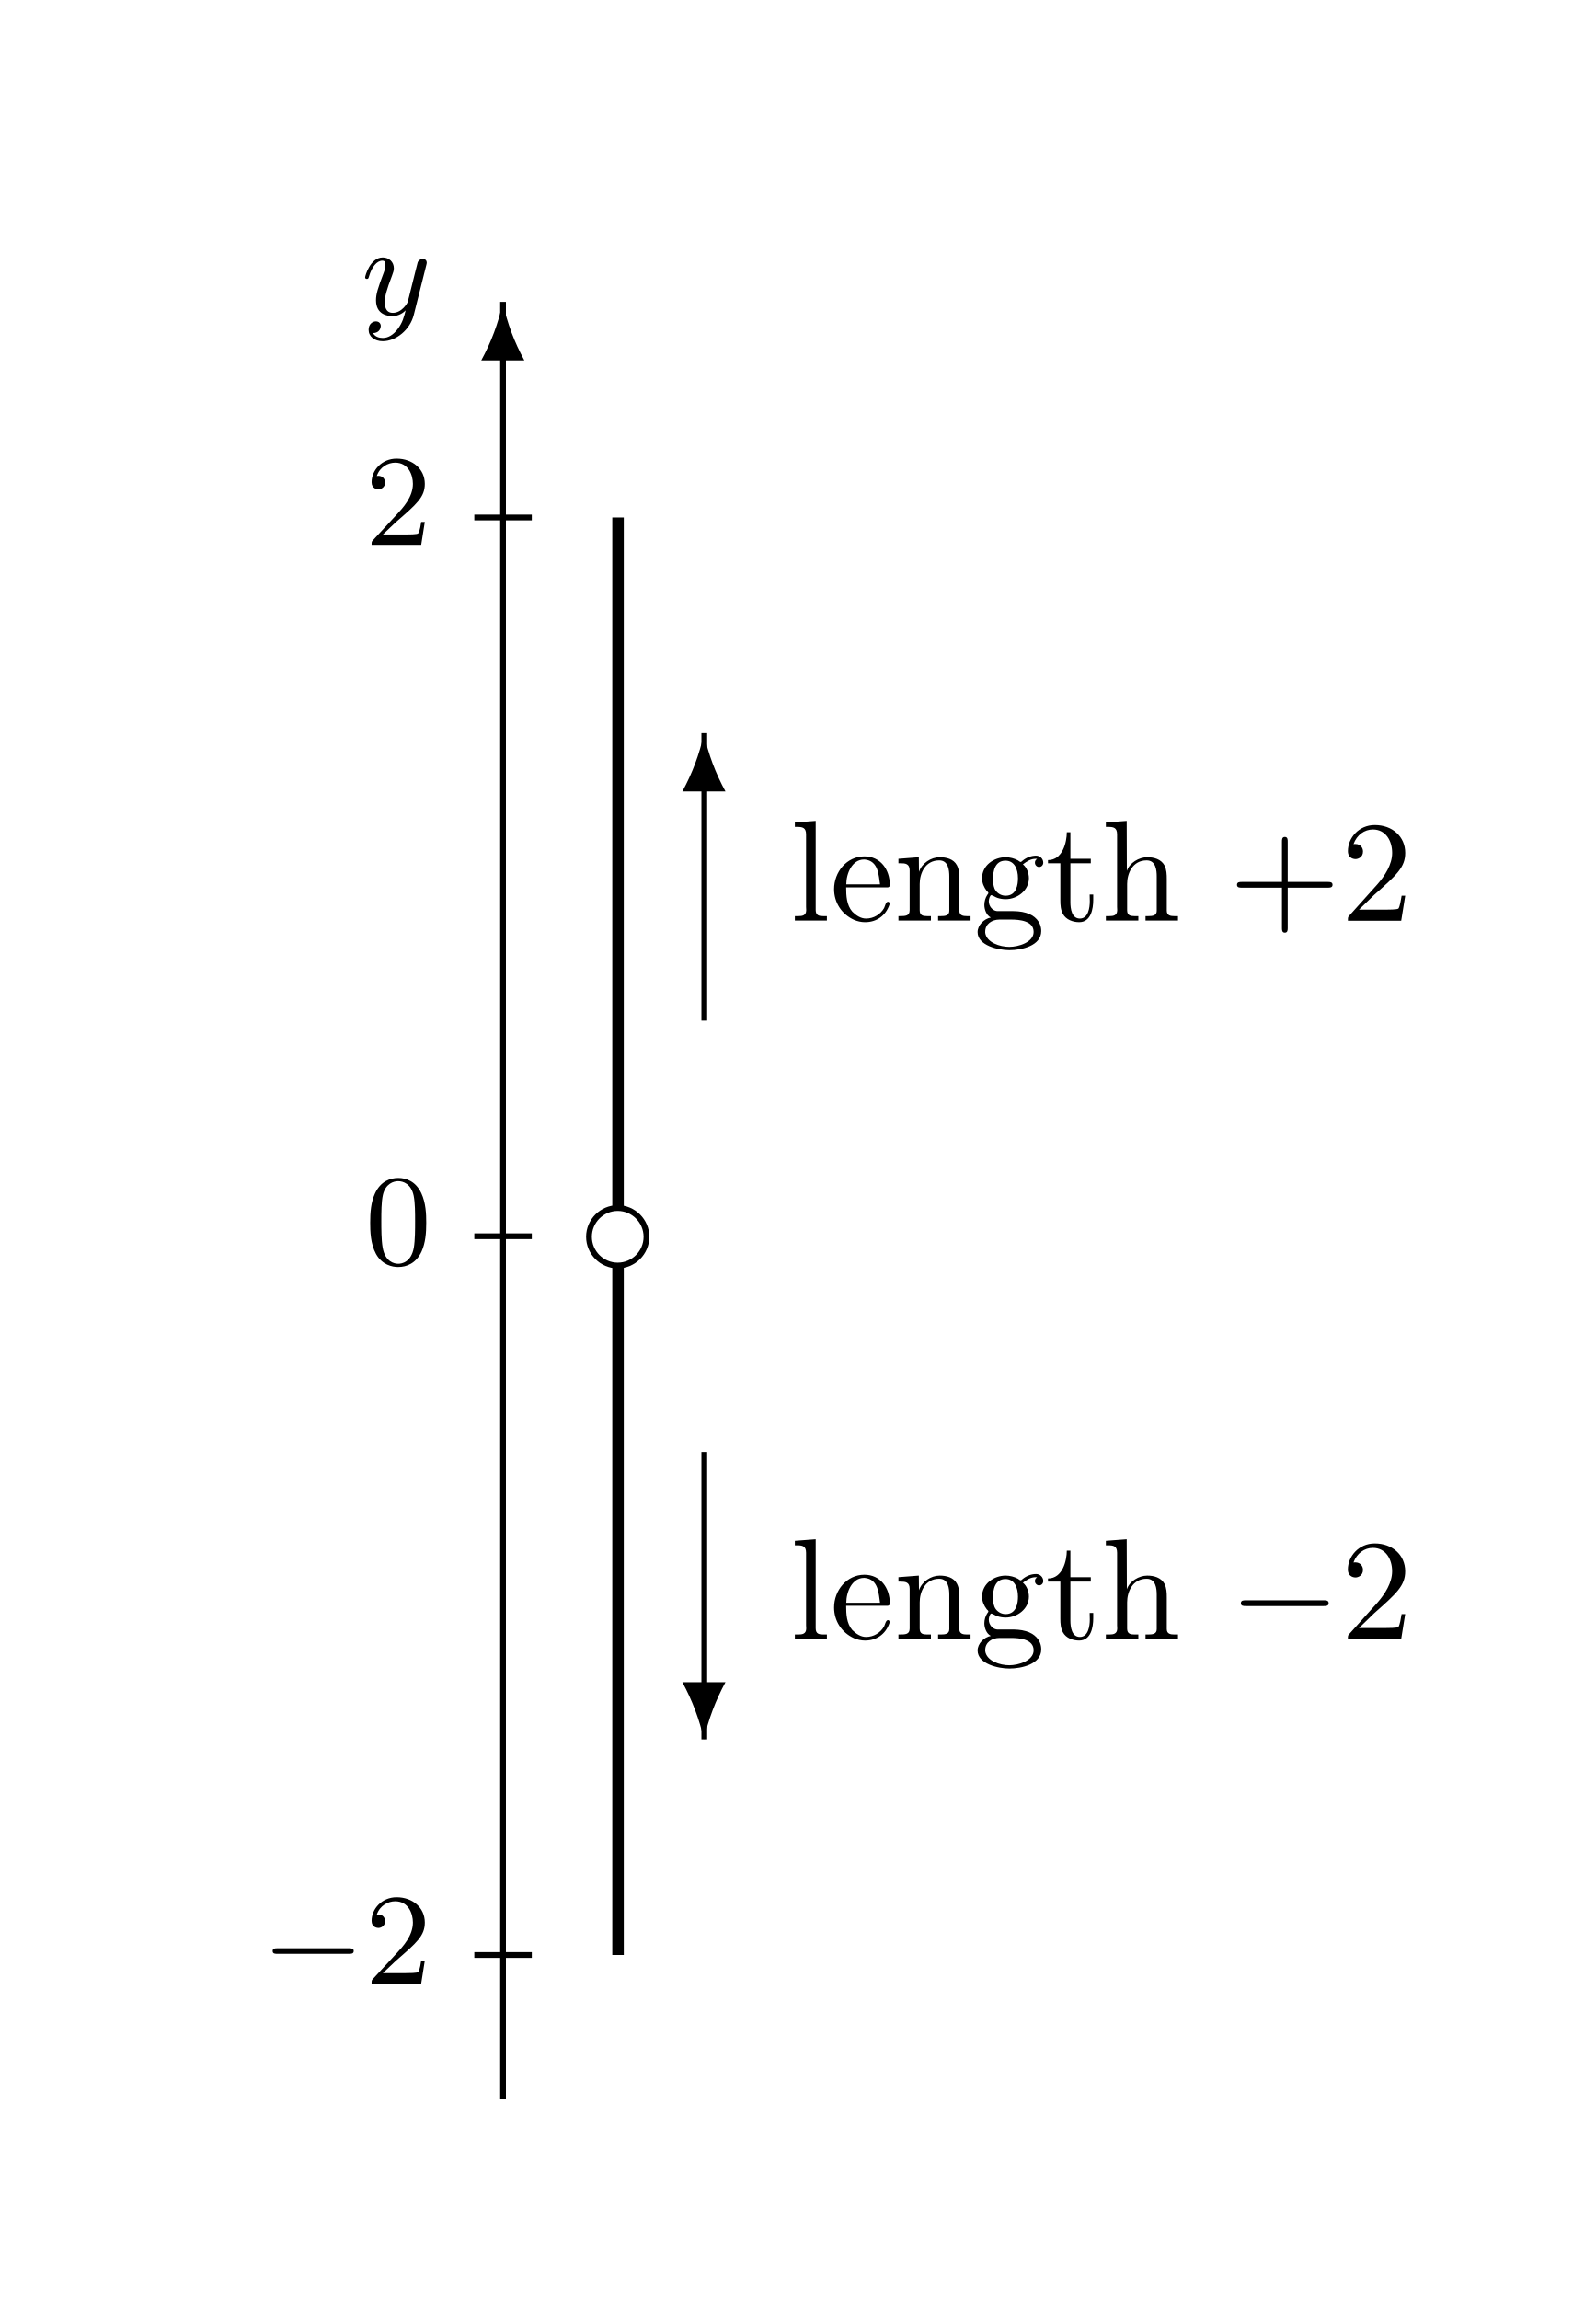
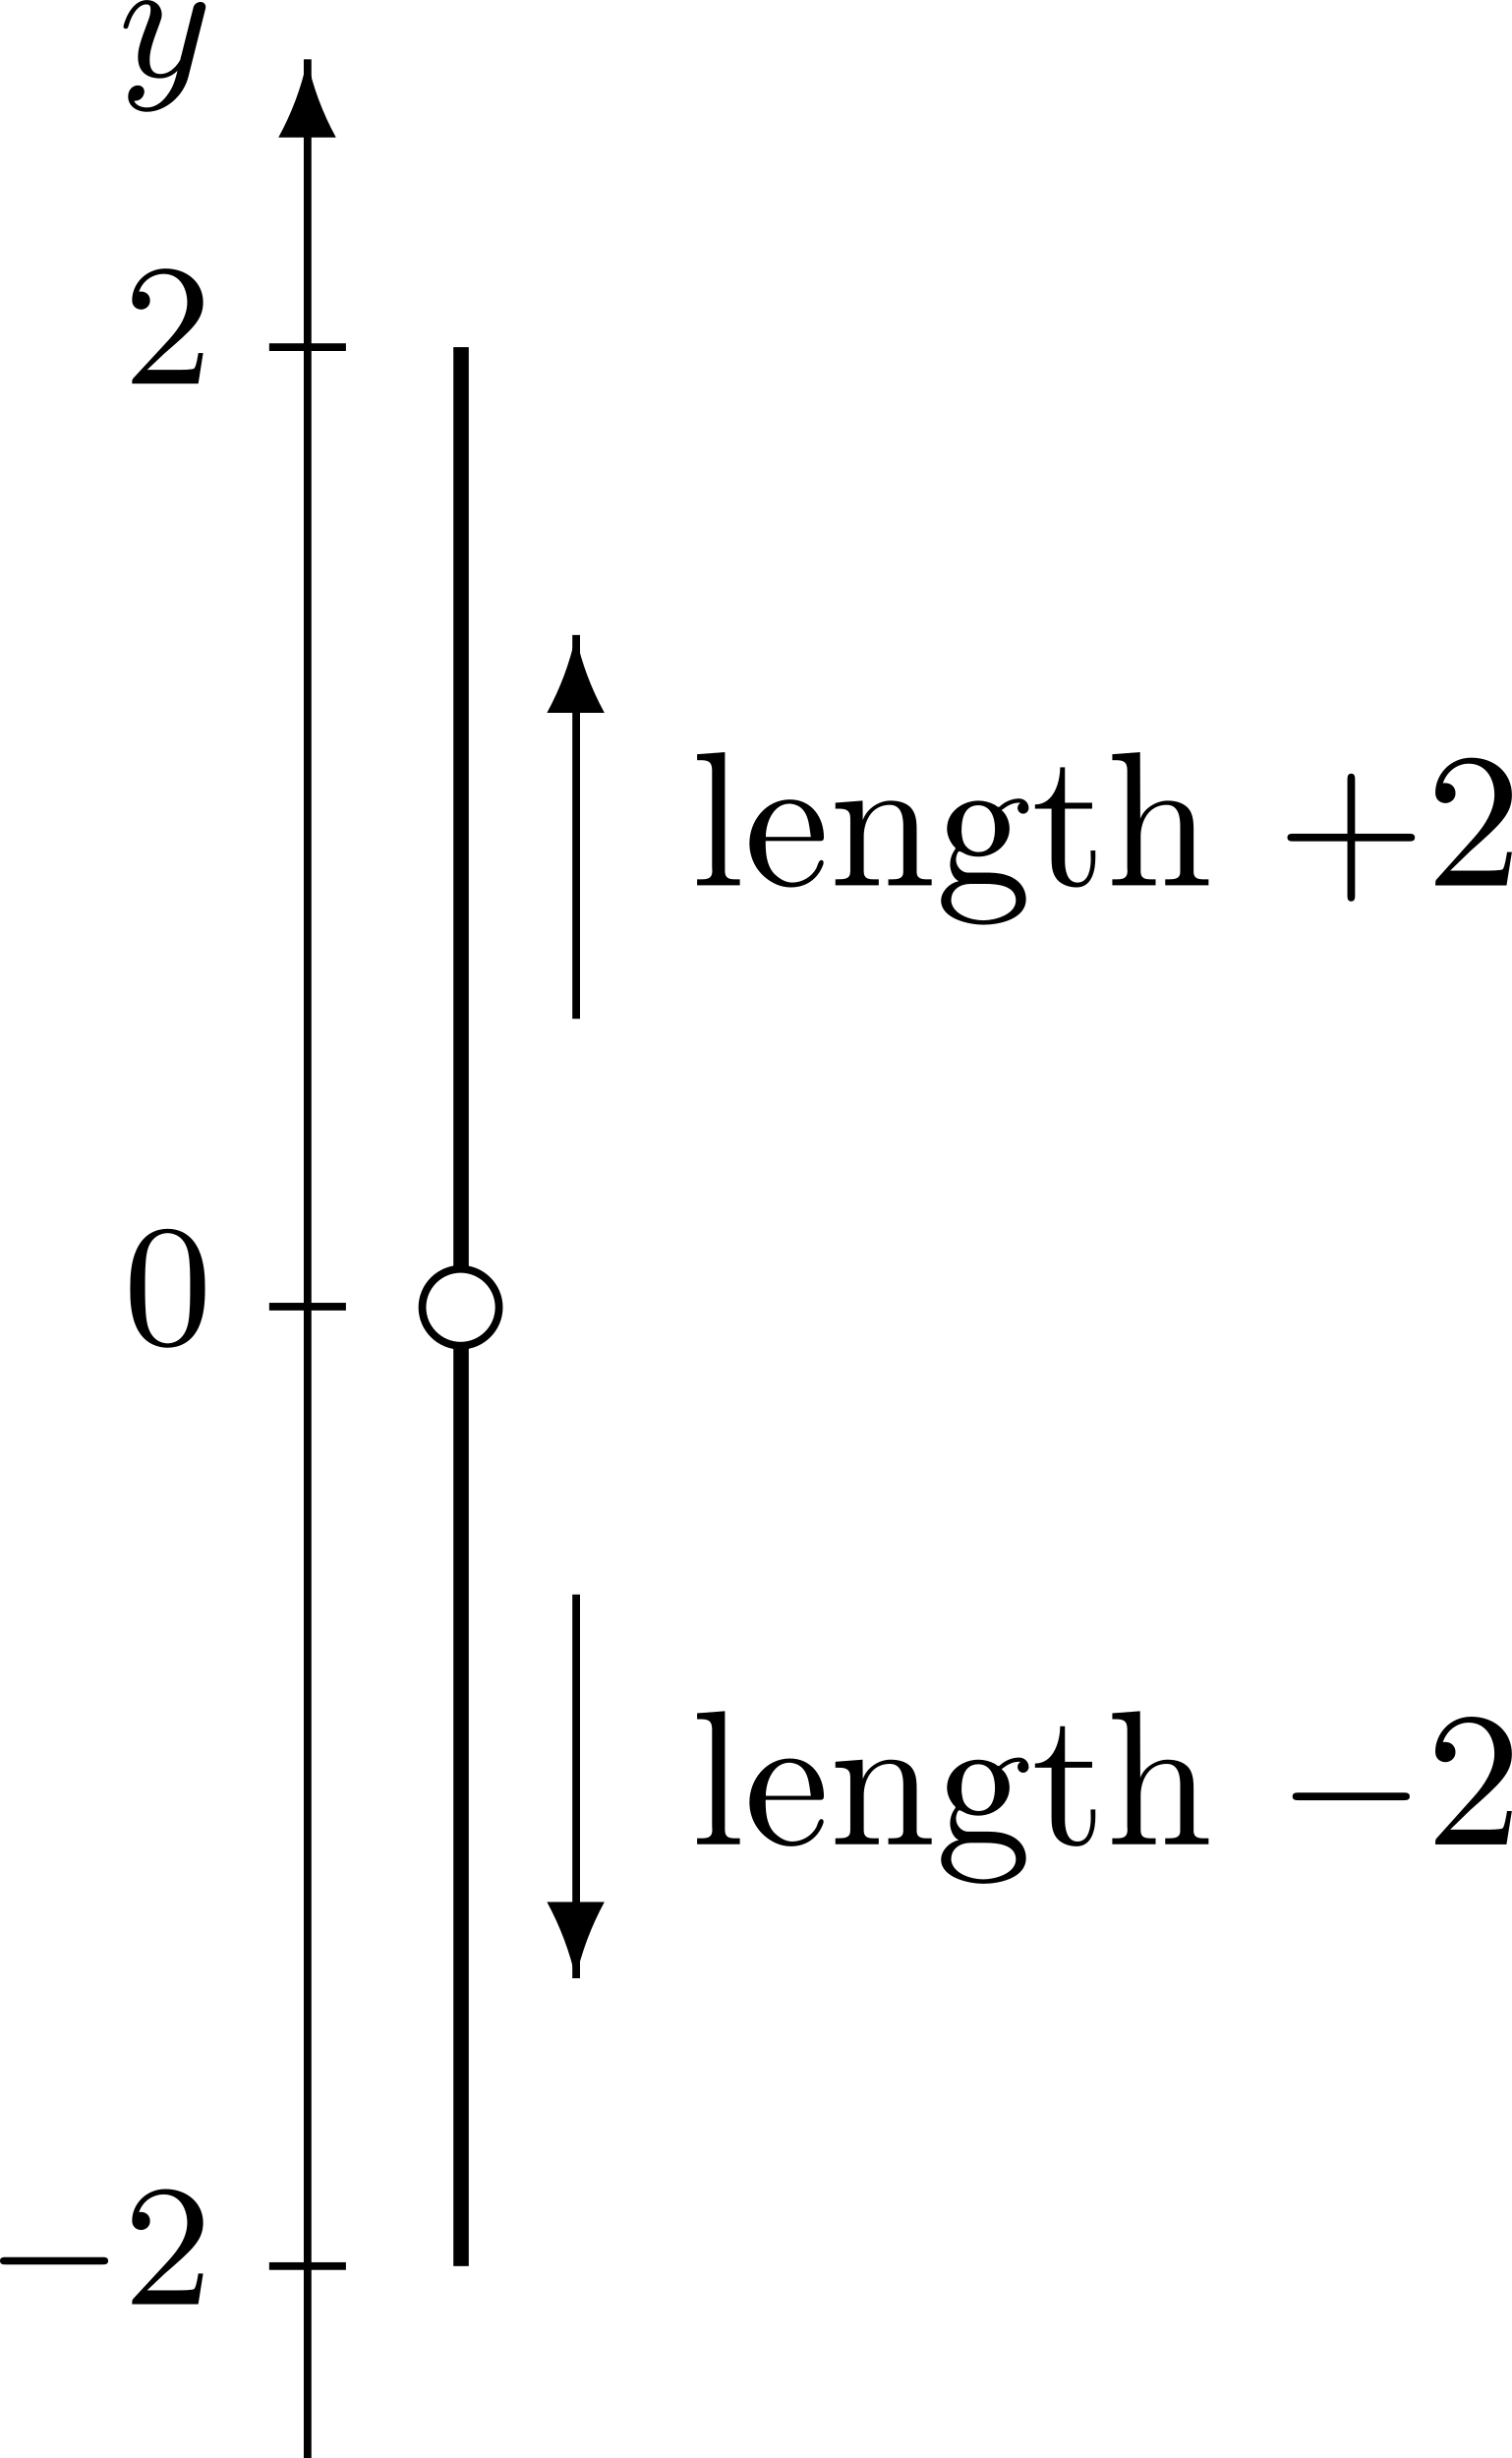
- <svg xmlns="http://www.w3.org/2000/svg" xmlns:xlink="http://www.w3.org/1999/xlink" version="1.1" width="110.585pt" height="159.402pt" viewBox="0 0 110.585 159.402">
-   <defs>
-     <path id="g7-1" d="M6.564-2.291C6.733-2.291 6.912-2.291 6.912-2.49S6.733-2.689 6.564-2.689H1.175C1.006-2.689 .827-2.689 .827-2.49S1.006-2.291 1.175-2.291H6.564Z" />
-     <path id="g5-1" d="M1.116-2.311H3.984C4.094-2.311 4.143-2.38 4.143-2.49C4.143-3.546 3.496-4.462 2.38-4.462C1.155-4.462 .279-3.376 .279-2.191C.279-1.275 .787-.458 1.663-.06C1.892 .04 2.161 .1 2.41 .1H2.44C3.207 .1 3.845-.329 4.113-1.096C4.123-1.125 4.123-1.165 4.123-1.195C4.123-1.265 4.084-1.315 4.014-1.315C3.864-1.315 3.805-.986 3.745-.876C3.496-.438 3.018-.149 2.5-.149C2.131-.149 1.813-.359 1.544-.627C1.145-1.086 1.116-1.733 1.116-2.311ZM1.125-2.52C1.125-3.287 1.534-4.243 2.351-4.243H2.4C3.376-4.153 3.366-3.117 3.466-2.52H1.125Z" />
-     <path id="g5-2" d="M1.185-.229V-.219C.717-.129 .279 .319 .279 .787C.279 1.723 1.713 2.042 2.48 2.042C3.317 2.042 4.691 1.743 4.691 .717C4.691 .07 4.233-.378 3.635-.548C3.277-.657 2.908-.667 2.53-.667H1.623C1.305-.697 1.056-1.016 1.056-1.335V-1.384C1.066-1.514 1.135-1.773 1.235-1.773C1.365-1.743 1.504-1.633 1.653-1.584C1.833-1.524 2.032-1.494 2.221-1.494C3.038-1.494 3.835-2.102 3.835-2.948C3.835-3.287 3.695-3.685 3.426-3.904V-3.914C3.695-4.113 3.954-4.293 4.313-4.293C4.343-4.293 4.372-4.293 4.402-4.283C4.313-4.223 4.253-4.153 4.253-4.024C4.253-3.864 4.382-3.725 4.542-3.725C4.711-3.725 4.831-3.864 4.831-4.024C4.831-4.293 4.611-4.512 4.333-4.512C3.984-4.512 3.645-4.372 3.386-4.153C3.357-4.123 3.317-4.084 3.277-4.074H3.267C3.207-4.074 3.127-4.153 3.078-4.183C2.819-4.323 2.52-4.402 2.221-4.402C1.434-4.402 .588-3.855 .588-2.948C.588-2.619 .717-2.321 .916-2.062C.956-2.022 1.026-1.972 1.026-1.922S.966-1.823 .946-1.783C.817-1.584 .747-1.335 .747-1.096C.747-.787 .886-.378 1.185-.229ZM.807 .837V.757C.807 .229 1.265-.08 1.803-.08H2.58C3.207-.08 4.163 .01 4.163 .777C4.163 1.504 3.098 1.813 2.48 1.813C1.823 1.813 .906 1.514 .807 .837ZM1.345-2.749V-2.878C1.345-3.426 1.474-4.163 2.211-4.163C2.829-4.163 3.078-3.586 3.078-2.948C3.078-2.54 2.998-1.733 2.221-1.733C1.962-1.733 1.713-1.853 1.544-2.072C1.394-2.271 1.374-2.51 1.345-2.749Z" />
-     <path id="g5-3" d="M.319-6.813V-6.504H.468C.837-6.504 1.096-6.464 1.096-5.986V-.956C1.096-.886 1.106-.817 1.106-.737C1.106-.359 .837-.319 .558-.319H.319V-.01H2.57V-.319H2.311C2.032-.319 1.793-.359 1.793-.727V-2.55C1.793-3.267 2.161-4.183 3.147-4.183C3.785-4.183 3.845-3.496 3.845-3.068V-.687C3.845-.349 3.556-.319 3.247-.319H3.068V-.01H5.319V-.319H5.07C4.801-.319 4.542-.359 4.542-.697V-2.878C4.542-3.207 4.532-3.536 4.382-3.835C4.143-4.273 3.645-4.402 3.187-4.402C2.61-4.402 1.962-4.014 1.773-3.456L1.763-6.922L.319-6.813Z" />
-     <path id="g5-4" d="M.329-6.813V-6.504H.478C.847-6.504 1.106-6.464 1.106-5.986V-.956C1.106-.886 1.116-.817 1.116-.737C1.116-.359 .847-.319 .568-.319H.329V-.01H2.55V-.319H2.301C2.012-.319 1.773-.359 1.773-.747V-6.922L.329-6.813Z" />
-     <path id="g5-5" d="M.319-4.293V-3.984H.468C.797-3.984 1.096-3.954 1.096-3.486V-.737C1.096-.329 .817-.319 .378-.319H.319V-.01H2.57V-.319H2.311C2.032-.319 1.793-.359 1.793-.727V-2.55C1.793-3.267 2.161-4.183 3.147-4.183C3.785-4.183 3.845-3.496 3.845-3.068V-.687C3.845-.349 3.556-.319 3.247-.319H3.068V-.01H5.319V-.319H5.07C4.801-.319 4.542-.359 4.542-.697V-2.878C4.542-3.207 4.532-3.546 4.372-3.845C4.143-4.283 3.635-4.402 3.177-4.402C2.57-4.402 1.942-3.984 1.743-3.386L1.733-4.402L.319-4.293Z" />
-     <path id="g5-6" d="M1.484-6.135C1.484-5.448 1.195-4.203 .179-4.203V-3.984H1.036V-1.414C1.036-1.086 1.056-.757 1.215-.468C1.434-.07 1.902 .1 2.341 .1C3.157 .1 3.317-.817 3.317-1.444V-1.813H3.068C3.068-1.663 3.078-1.514 3.078-1.355C3.078-.916 2.978-.149 2.39-.149C1.823-.149 1.733-.837 1.733-1.285V-3.984H3.147V-4.293H1.733V-6.135H1.484Z" />
-     <path id="g3-1" d="M4.243-2.87C4.243-3.471 4.216-4.243 3.902-4.916C3.507-5.759 2.826-5.974 2.305-5.974C1.767-5.974 1.085-5.759 .691-4.898C.404-4.279 .359-3.552 .359-2.87C.359-2.287 .377-1.417 .762-.709C1.184 .054 1.884 .197 2.296 .197C2.879 .197 3.543-.054 3.92-.879C4.189-1.48 4.243-2.153 4.243-2.87ZM2.305-.027C2.036-.027 1.39-.152 1.22-1.166C1.13-1.695 1.13-2.467 1.13-2.978C1.13-3.588 1.13-4.297 1.238-4.79C1.417-5.588 1.991-5.75 2.296-5.75C2.637-5.75 3.202-5.57 3.373-4.736C3.471-4.243 3.471-3.543 3.471-2.978C3.471-2.422 3.471-1.668 3.382-1.139C3.193-.117 2.53-.027 2.305-.027Z" />
-     <path id="g3-2" d="M4.144-1.588H3.893C3.875-1.471 3.803-.942 3.687-.798C3.633-.718 3.014-.718 2.835-.718H1.238L2.126-1.561C3.597-2.835 4.144-3.31 4.144-4.225C4.144-5.256 3.292-5.974 2.189-5.974C1.157-5.974 .457-5.158 .457-4.341C.457-3.893 .843-3.848 .924-3.848C1.121-3.848 1.39-3.992 1.39-4.315C1.39-4.584 1.202-4.781 .924-4.781C.879-4.781 .852-4.781 .816-4.772C1.032-5.409 1.606-5.696 2.09-5.696C3.005-5.696 3.319-4.844 3.319-4.225C3.319-3.31 2.628-2.565 2.198-2.099L.556-.323C.457-.224 .457-.206 .457 0H3.893L4.144-1.588Z" />
-     <path id="g4-1" d="M2.191 0C2.191-1.205 1.205-2.191 0-2.191S-2.191-1.205-2.191 0S-1.205 2.191 0 2.191S2.191 1.205 2.191 0ZM1.793 0C1.793 .986 .986 1.793 0 1.793S-1.793 .986-1.793 0S-.986-1.793 0-1.793S1.793-.986 1.793 0Z" />
-     <path id="g2-1" d="M6.055-2.054C6.216-2.054 6.387-2.054 6.387-2.251C6.387-2.44 6.207-2.44 6.055-2.44H1.103C.951-2.44 .771-2.44 .771-2.251C.771-2.054 .942-2.054 1.103-2.054H6.055Z" />
-     <path id="g6-1" d="M4.074-2.291H6.852C6.992-2.291 7.181-2.291 7.181-2.49S6.992-2.689 6.852-2.689H4.074V-5.478C4.074-5.617 4.074-5.807 3.874-5.807S3.675-5.617 3.675-5.478V-2.689H.886C.747-2.689 .558-2.689 .558-2.49S.747-2.291 .886-2.291H3.675V.498C3.675 .637 3.675 .827 3.874 .827S4.074 .637 4.074 .498V-2.291Z" />
-     <path id="g6-2" d="M1.265-.767L2.321-1.793C3.874-3.167 4.472-3.705 4.472-4.701C4.472-5.837 3.576-6.633 2.361-6.633C1.235-6.633 .498-5.717 .498-4.831C.498-4.273 .996-4.273 1.026-4.273C1.195-4.273 1.544-4.392 1.544-4.801C1.544-5.06 1.365-5.319 1.016-5.319C.936-5.319 .916-5.319 .886-5.309C1.116-5.956 1.653-6.325 2.231-6.325C3.137-6.325 3.566-5.518 3.566-4.701C3.566-3.904 3.068-3.117 2.52-2.5L.608-.369C.498-.259 .498-.239 .498 0H4.193L4.472-1.733H4.223C4.173-1.434 4.104-.996 4.004-.847C3.934-.767 3.277-.767 3.058-.767H1.265Z" />
-     <path id="g1-1" d="M4.503-3.453C4.512-3.498 4.53-3.552 4.53-3.606C4.53-3.723 4.449-3.866 4.252-3.866C4.135-3.866 3.974-3.794 3.902-3.624C3.893-3.588 3.803-3.22 3.749-3.023L3.301-1.229C3.229-.969 3.229-.951 3.211-.87C3.202-.834 2.826-.126 2.18-.126C1.624-.126 1.624-.691 1.624-.861C1.624-1.265 1.74-1.704 2.126-2.709C2.198-2.915 2.251-3.041 2.251-3.211C2.251-3.651 1.92-3.965 1.48-3.965C.619-3.965 .26-2.691 .26-2.583C.26-2.503 .323-2.476 .386-2.476C.484-2.476 .493-2.53 .529-2.646C.718-3.31 1.076-3.74 1.453-3.74C1.668-3.74 1.668-3.57 1.668-3.444C1.668-3.292 1.633-3.131 1.552-2.915C1.13-1.803 1.014-1.426 1.014-.996C1.014 0 1.821 .099 2.153 .099C2.592 .099 2.906-.135 3.068-.296C2.951 .161 2.852 .565 2.503 1.014C2.234 1.372 1.875 1.615 1.48 1.615C1.229 1.615 .933 1.525 .807 1.274C1.283 1.274 1.345 .879 1.345 .789C1.345 .592 1.202 .466 1.005 .466C.789 .466 .502 .637 .502 1.049C.502 1.516 .915 1.839 1.48 1.839C2.395 1.839 3.373 1.058 3.633 .009L4.503-3.453Z" />
-     <path id="g0-1" d="M1.494-5.976C.807-7.231 .309-8.556 .01-9.94H-.01C-.309-8.556-.807-7.231-1.494-5.976H1.494Z" />
-     <path id="g0-2" d="M-1.494-3.984C-.807-2.719-.309-1.394 0-.02C.309-1.394 .807-2.719 1.494-3.984H-1.494Z" />
+ <svg xmlns="http://www.w3.org/2000/svg" xmlns:xlink="http://www.w3.org/1999/xlink" version="1.1" width="78.502pt" height="127.613pt" viewBox="0 0 78.502 127.613" id="svg26">
+   <defs id="defs1">
+     <path id="g7-1" d="m 6.564,-2.291 c 0.169,0 0.349,0 0.349,-0.199 0,-0.199 -0.179,-0.199 -0.349,-0.199 H 1.175 c -0.169,0 -0.349,0 -0.349,0.199 0,0.199 0.179,0.199 0.349,0.199 z" />
+     <path id="g5-1" d="M 1.116,-2.311 H 3.984 c 0.11,0 0.159,-0.07 0.159,-0.179 0,-1.056 -0.647,-1.972 -1.763,-1.972 -1.225,0 -2.102,1.086 -2.102,2.271 0,0.916 0.508,1.733 1.384,2.131 0.229,0.1 0.498,0.159 0.747,0.159 H 2.44 c 0.767,0 1.404,-0.428 1.673,-1.195 0.01,-0.03 0.01,-0.07 0.01,-0.1 0,-0.07 -0.04,-0.12 -0.11,-0.12 -0.149,0 -0.209,0.329 -0.269,0.438 -0.249,0.438 -0.727,0.727 -1.245,0.727 -0.369,0 -0.687,-0.209 -0.956,-0.478 C 1.145,-1.086 1.116,-1.733 1.116,-2.311 Z m 0.01,-0.209 c 0,-0.767 0.408,-1.723 1.225,-1.723 h 0.05 c 0.976,0.09 0.966,1.125 1.066,1.723 z" />
+     <path id="g5-2" d="m 1.185,-0.229 v 0.01 c -0.468,0.09 -0.906,0.538 -0.906,1.006 0,0.936 1.434,1.255 2.201,1.255 0.837,0 2.211,-0.299 2.211,-1.325 0,-0.647 -0.458,-1.096 -1.056,-1.265 C 3.277,-0.657 2.908,-0.667 2.53,-0.667 H 1.623 C 1.305,-0.697 1.056,-1.016 1.056,-1.335 v -0.05 c 0.01,-0.129 0.08,-0.388 0.179,-0.388 0.129,0.03 0.269,0.139 0.418,0.189 0.179,0.06 0.378,0.09 0.568,0.09 0.817,0 1.614,-0.608 1.614,-1.454 0,-0.339 -0.139,-0.737 -0.408,-0.956 v -0.01 c 0.269,-0.199 0.528,-0.378 0.886,-0.378 0.03,0 0.06,0 0.09,0.01 -0.09,0.06 -0.149,0.129 -0.149,0.259 0,0.159 0.129,0.299 0.289,0.299 0.169,0 0.289,-0.139 0.289,-0.299 0,-0.269 -0.219,-0.488 -0.498,-0.488 -0.349,0 -0.687,0.139 -0.946,0.359 -0.03,0.03 -0.07,0.07 -0.11,0.08 H 3.267 c -0.06,0 -0.139,-0.08 -0.189,-0.11 -0.259,-0.139 -0.558,-0.219 -0.857,-0.219 -0.787,0 -1.633,0.548 -1.633,1.454 0,0.329 0.129,0.627 0.329,0.886 0.04,0.04 0.11,0.09 0.11,0.139 0,0.05 -0.06,0.1 -0.08,0.139 -0.129,0.199 -0.199,0.448 -0.199,0.687 0,0.309 0.139,0.717 0.438,0.867 z M 0.807,0.837 V 0.757 c 0,-0.528 0.458,-0.837 0.996,-0.837 h 0.777 c 0.627,0 1.584,0.09 1.584,0.857 0,0.727 -1.066,1.036 -1.683,1.036 -0.657,0 -1.574,-0.299 -1.673,-0.976 z m 0.538,-3.586 v -0.129 c 0,-0.548 0.129,-1.285 0.867,-1.285 0.618,0 0.867,0.578 0.867,1.215 0,0.408 -0.08,1.215 -0.857,1.215 -0.259,0 -0.508,-0.12 -0.677,-0.339 -0.149,-0.199 -0.169,-0.438 -0.199,-0.677 z" />
+     <path id="g5-3" d="m 0.319,-6.813 v 0.309 h 0.149 c 0.369,0 0.627,0.04 0.627,0.518 v 5.03 c 0,0.07 0.01,0.139 0.01,0.219 0,0.378 -0.269,0.418 -0.548,0.418 H 0.319 v 0.309 H 2.57 V -0.319 H 2.311 c -0.279,0 -0.518,-0.04 -0.518,-0.408 v -1.823 c 0,-0.717 0.369,-1.633 1.355,-1.633 0.637,0 0.697,0.687 0.697,1.116 v 2.38 c 0,0.339 -0.289,0.369 -0.598,0.369 H 3.068 v 0.309 h 2.251 v -0.309 h -0.249 c -0.269,0 -0.528,-0.04 -0.528,-0.378 V -2.878 C 4.542,-3.207 4.532,-3.536 4.382,-3.835 4.143,-4.273 3.645,-4.402 3.187,-4.402 c -0.578,0 -1.225,0.388 -1.414,0.946 L 1.763,-6.922 Z" />
+     <path id="g5-4" d="m 0.329,-6.813 v 0.309 h 0.149 c 0.369,0 0.627,0.04 0.627,0.518 v 5.03 c 0,0.07 0.01,0.139 0.01,0.219 0,0.378 -0.269,0.418 -0.548,0.418 H 0.329 v 0.309 h 2.221 v -0.309 h -0.249 c -0.289,0 -0.528,-0.04 -0.528,-0.428 v -6.175 z" />
+     <path id="g5-5" d="M 0.319,-4.293 V -3.984 h 0.149 c 0.329,0 0.627,0.03 0.627,0.498 v 2.749 c 0,0.408 -0.279,0.418 -0.717,0.418 H 0.319 v 0.309 H 2.57 V -0.319 H 2.311 c -0.279,0 -0.518,-0.04 -0.518,-0.408 v -1.823 c 0,-0.717 0.369,-1.633 1.355,-1.633 0.637,0 0.697,0.687 0.697,1.116 v 2.38 c 0,0.339 -0.289,0.369 -0.598,0.369 H 3.068 v 0.309 h 2.251 v -0.309 h -0.249 c -0.269,0 -0.528,-0.04 -0.528,-0.378 v -2.181 c 0,-0.329 -0.01,-0.667 -0.169,-0.966 C 4.143,-4.283 3.635,-4.402 3.177,-4.402 2.57,-4.402 1.942,-3.984 1.743,-3.386 L 1.733,-4.402 Z" />
+     <path id="g5-6" d="m 1.484,-6.135 c 0,0.687 -0.289,1.932 -1.305,1.932 V -3.984 h 0.857 v 2.57 c 0,0.329 0.02,0.657 0.179,0.946 0.219,0.398 0.687,0.568 1.125,0.568 0.817,0 0.976,-0.916 0.976,-1.544 v -0.369 h -0.249 c 0,0.149 0.01,0.299 0.01,0.458 0,0.438 -0.1,1.205 -0.687,1.205 -0.568,0 -0.657,-0.687 -0.657,-1.135 V -3.984 H 3.147 V -4.293 H 1.733 v -1.843 z" />
+     <path id="g3-1" d="m 4.243,-2.87 c 0,-0.601 -0.027,-1.372 -0.341,-2.045 -0.395,-0.843 -1.076,-1.058 -1.597,-1.058 -0.538,0 -1.22,0.215 -1.615,1.076 -0.287,0.619 -0.332,1.345 -0.332,2.027 0,0.583 0.018,1.453 0.404,2.162 0.422,0.762 1.121,0.906 1.534,0.906 0.583,0 1.247,-0.251 1.624,-1.076 0.269,-0.601 0.323,-1.274 0.323,-1.991 z m -1.938,2.843 c -0.269,0 -0.915,-0.126 -1.085,-1.139 -0.09,-0.529 -0.09,-1.301 -0.09,-1.812 0,-0.61 0,-1.319 0.108,-1.812 0.179,-0.798 0.753,-0.96 1.058,-0.96 0.341,0 0.906,0.179 1.076,1.014 0.099,0.493 0.099,1.193 0.099,1.758 0,0.556 0,1.31 -0.09,1.839 -0.188,1.023 -0.852,1.112 -1.076,1.112 z" />
+     <path id="g3-2" d="M 4.144,-1.588 H 3.893 C 3.875,-1.471 3.803,-0.942 3.687,-0.798 3.633,-0.718 3.014,-0.718 2.835,-0.718 H 1.238 l 0.888,-0.843 c 1.471,-1.274 2.018,-1.749 2.018,-2.664 0,-1.032 -0.852,-1.749 -1.955,-1.749 -1.032,0 -1.731,0.816 -1.731,1.633 0,0.449 0.386,0.493 0.466,0.493 0.197,0 0.466,-0.144 0.466,-0.466 0,-0.269 -0.188,-0.466 -0.466,-0.466 -0.045,0 -0.072,0 -0.108,0.009 0.215,-0.637 0.789,-0.924 1.274,-0.924 0.915,0 1.229,0.852 1.229,1.471 0,0.915 -0.691,1.659 -1.121,2.126 L 0.556,-0.323 C 0.457,-0.224 0.457,-0.206 0.457,0 h 3.436 z" />
+     <path id="g4-1" d="M 2.191,0 C 2.191,-1.205 1.205,-2.191 0,-2.191 -1.205,-2.191 -2.191,-1.205 -2.191,0 -2.191,1.205 -1.205,2.191 0,2.191 1.205,2.191 2.191,1.205 2.191,0 Z M 1.793,0 C 1.793,0.986 0.986,1.793 0,1.793 -0.986,1.793 -1.793,0.986 -1.793,0 c 0,-0.986 0.807,-1.793 1.793,-1.793 0.986,0 1.793,0.807 1.793,1.793 z" />
+     <path id="g2-1" d="m 6.055,-2.054 c 0.161,0 0.332,0 0.332,-0.197 0,-0.188 -0.179,-0.188 -0.332,-0.188 H 1.103 c -0.152,0 -0.332,0 -0.332,0.188 0,0.197 0.17,0.197 0.332,0.197 z" />
+     <path id="g6-1" d="m 4.074,-2.291 h 2.779 c 0.139,0 0.329,0 0.329,-0.199 0,-0.199 -0.189,-0.199 -0.329,-0.199 H 4.074 V -5.478 c 0,-0.139 0,-0.329 -0.199,-0.329 -0.199,0 -0.199,0.189 -0.199,0.329 v 2.789 h -2.789 c -0.139,0 -0.329,0 -0.329,0.199 0,0.199 0.189,0.199 0.329,0.199 h 2.789 V 0.498 c 0,0.139 0,0.329 0.199,0.329 0.199,0 0.199,-0.189 0.199,-0.329 z" />
+     <path id="g6-2" d="M 1.265,-0.767 2.321,-1.793 c 1.554,-1.374 2.151,-1.912 2.151,-2.908 0,-1.135 -0.896,-1.932 -2.112,-1.932 -1.125,0 -1.863,0.916 -1.863,1.803 0,0.558 0.498,0.558 0.528,0.558 0.169,0 0.518,-0.12 0.518,-0.528 0,-0.259 -0.179,-0.518 -0.528,-0.518 -0.08,0 -0.1,0 -0.129,0.01 0.229,-0.647 0.767,-1.016 1.345,-1.016 0.906,0 1.335,0.807 1.335,1.623 0,0.797 -0.498,1.584 -1.046,2.201 L 0.608,-0.369 C 0.498,-0.259 0.498,-0.239 0.498,0 h 3.695 l 0.279,-1.733 h -0.249 C 4.173,-1.434 4.104,-0.996 4.004,-0.847 3.934,-0.767 3.277,-0.767 3.058,-0.767 Z" />
+     <path id="g1-1" d="m 4.503,-3.453 c 0.009,-0.045 0.027,-0.099 0.027,-0.152 0,-0.117 -0.081,-0.26 -0.278,-0.26 -0.117,0 -0.278,0.072 -0.35,0.242 -0.009,0.036 -0.099,0.404 -0.152,0.601 l -0.449,1.794 c -0.072,0.26 -0.072,0.278 -0.09,0.359 -0.009,0.036 -0.386,0.745 -1.032,0.745 -0.556,0 -0.556,-0.565 -0.556,-0.736 0,-0.404 0.117,-0.843 0.502,-1.848 0.072,-0.206 0.126,-0.332 0.126,-0.502 0,-0.44 -0.332,-0.753 -0.771,-0.753 -0.861,0 -1.22,1.274 -1.22,1.381 0,0.081 0.063,0.108 0.126,0.108 0.099,0 0.108,-0.054 0.144,-0.17 0.188,-0.664 0.547,-1.094 0.924,-1.094 0.215,0 0.215,0.17 0.215,0.296 0,0.152 -0.036,0.314 -0.117,0.529 -0.422,1.112 -0.538,1.489 -0.538,1.92 0,0.996 0.807,1.094 1.139,1.094 0.44,0 0.753,-0.233 0.915,-0.395 C 2.951,0.161 2.852,0.565 2.503,1.014 2.234,1.372 1.875,1.615 1.48,1.615 1.229,1.615 0.933,1.525 0.807,1.274 c 0.475,0 0.538,-0.395 0.538,-0.484 0,-0.197 -0.144,-0.323 -0.341,-0.323 -0.215,0 -0.502,0.17 -0.502,0.583 0,0.466 0.413,0.789 0.978,0.789 0.915,0 1.893,-0.78 2.153,-1.83 z" />
+     <path id="g0-1" d="M 1.494,-5.976 C 0.807,-7.231 0.309,-8.556 0.01,-9.94 h -0.02 c -0.299,1.384 -0.797,2.709 -1.484,3.964 z" />
+     <path id="g0-2" d="M -1.494,-3.984 C -0.807,-2.719 -0.309,-1.394 0,-0.02 0.309,-1.394 0.807,-2.719 1.494,-3.984 Z" />
  </defs>
-   <g id="page1">
-     <path d="M34.869 145.454V20.921" stroke="#000" fill="none" stroke-width=".398" stroke-miterlimit="10" />
-     <g transform="matrix(.999739 0 0 .999739 0 159.402)">
-       <use x="34.86" y="-128.484" xlink:href="#g0-1" />
+   <g id="page1" transform="translate(-18.89927,-17.8413)">
+     <path d="M 34.869,145.454 V 20.921" stroke="#000000" fill="none" stroke-width="0.398" stroke-miterlimit="10" id="path1" />
+     <g transform="matrix(0.999739,0,0,0.999739,0,159.402)" id="g1">
+       <use x="34.86" y="-128.484" xlink:href="#g0-1" id="use1" />
    </g>
-     <g transform="matrix(1.000401 0 0 1.000401 0 159.402)">
-       <use x="25.038" y="-137.539" xlink:href="#g1-1" />
+     <g transform="matrix(1.000401,0,0,1.000401,0,159.402)" id="g2">
+       <use x="25.038" y="-137.539" xlink:href="#g1-1" id="use2" />
    </g>
-     <path d="M32.877 135.492H36.862" stroke="#000" fill="none" stroke-width=".398" stroke-miterlimit="10" />
-     <path d="M32.877 85.678H36.862" stroke="#000" fill="none" stroke-width=".398" stroke-miterlimit="10" />
-     <path d="M32.877 35.865H36.862" stroke="#000" fill="none" stroke-width=".398" stroke-miterlimit="10" />
-     <g transform="matrix(1.000401 0 0 1.000401 0 159.402)">
-       <use x="18.12" y="-21.927" xlink:href="#g2-1" />
-       <use x="25.29" y="-21.927" xlink:href="#g3-2" />
-       <use x="25.29" y="-71.76" xlink:href="#g3-1" />
-       <use x="25.29" y="-121.593" xlink:href="#g3-2" />
+     <path d="m 32.877,135.492 h 3.985" stroke="#000000" fill="none" stroke-width="0.398" stroke-miterlimit="10" id="path2" />
+     <path d="m 32.877,85.678 h 3.985" stroke="#000000" fill="none" stroke-width="0.398" stroke-miterlimit="10" id="path3" />
+     <path d="m 32.877,35.865 h 3.985" stroke="#000000" fill="none" stroke-width="0.398" stroke-miterlimit="10" id="path4" />
+     <g transform="matrix(1.000401,0,0,1.000401,0,159.402)" id="g7">
+       <use x="18.12" y="-21.927" xlink:href="#g2-1" id="use4" />
+       <use x="25.29" y="-21.927" xlink:href="#g3-2" id="use5" />
+       <use x="25.29" y="-71.76" xlink:href="#g3-1" id="use6" />
+       <use x="25.29" y="-121.593" xlink:href="#g3-2" id="use7" />
    </g>
-     <path d="M42.839 83.686V35.865" stroke="#000" fill="none" stroke-width=".797" stroke-miterlimit="10" />
-     <path d="M42.839 135.492V87.671" stroke="#000" fill="none" stroke-width=".797" stroke-miterlimit="10" />
-     <g transform="matrix(.999739 0 0 .999739 0 159.402)">
-       <use x="42.828" y="-73.705" xlink:href="#g4-1" />
+     <path d="m 42.839,83.686 v -47.821" stroke="#000000" fill="none" stroke-width="0.797" stroke-miterlimit="10" id="path7" />
+     <path d="m 42.839,135.492 v -47.821" stroke="#000000" fill="none" stroke-width="0.797" stroke-miterlimit="10" id="path8" />
+     <g transform="matrix(0.999739,0,0,0.999739,0,159.402)" id="g8">
+       <use x="42.828" y="-73.705" xlink:href="#g4-1" id="use8" />
    </g>
-     <path d="M48.817 70.734V50.809" stroke="#000" fill="none" stroke-width=".398" stroke-miterlimit="10" />
-     <g transform="matrix(.999739 0 0 .999739 0 159.402)">
-       <use x="48.804" y="-98.604" xlink:href="#g0-1" />
+     <path d="m 48.817,70.734 v -19.925" stroke="#000000" fill="none" stroke-width="0.398" stroke-miterlimit="10" id="path9" />
+     <g transform="matrix(0.999739,0,0,0.999739,0,159.402)" id="g9">
+       <use x="48.804" y="-98.604" xlink:href="#g0-1" id="use9" />
    </g>
-     <path d="M48.817 120.548V100.623" stroke="#000" fill="none" stroke-width=".398" stroke-miterlimit="10" />
-     <g transform="matrix(.999739 0 0 .999739 0 159.402)">
-       <use x="48.804" y="-38.844" xlink:href="#g0-2" />
-       <use x="54.781" y="-95.616" xlink:href="#g5-4" />
-       <use x="57.55" y="-95.616" xlink:href="#g5-1" />
-       <use x="61.972" y="-95.616" xlink:href="#g5-5" />
-       <use x="67.5" y="-95.616" xlink:href="#g5-2" />
-       <use x="72.48" y="-95.616" xlink:href="#g5-6" />
-       <use x="76.354" y="-95.616" xlink:href="#g5-3" />
-       <use x="85.206" y="-95.616" xlink:href="#g6-1" />
-       <use x="92.955" y="-95.616" xlink:href="#g6-2" />
-       <use x="54.781" y="-45.816" xlink:href="#g5-4" />
-       <use x="57.55" y="-45.816" xlink:href="#g5-1" />
-       <use x="61.972" y="-45.816" xlink:href="#g5-5" />
-       <use x="67.5" y="-45.816" xlink:href="#g5-2" />
-       <use x="72.48" y="-45.816" xlink:href="#g5-6" />
-       <use x="76.354" y="-45.816" xlink:href="#g5-3" />
-       <use x="85.206" y="-45.816" xlink:href="#g7-1" />
-       <use x="92.953" y="-45.816" xlink:href="#g6-2" />
+     <path d="m 48.817,120.548 v -19.925" stroke="#000000" fill="none" stroke-width="0.398" stroke-miterlimit="10" id="path10" />
+     <g transform="matrix(0.999739,0,0,0.999739,0,159.402)" id="g26">
+       <use x="48.804" y="-38.844" xlink:href="#g0-2" id="use10" />
+       <use x="54.781" y="-95.616" xlink:href="#g5-4" id="use11" />
+       <use x="57.55" y="-95.616" xlink:href="#g5-1" id="use12" />
+       <use x="61.972" y="-95.616" xlink:href="#g5-5" id="use13" />
+       <use x="67.5" y="-95.616" xlink:href="#g5-2" id="use14" />
+       <use x="72.48" y="-95.616" xlink:href="#g5-6" id="use15" />
+       <use x="76.354" y="-95.616" xlink:href="#g5-3" id="use16" />
+       <use x="85.206" y="-95.616" xlink:href="#g6-1" id="use17" />
+       <use x="92.955" y="-95.616" xlink:href="#g6-2" id="use18" />
+       <use x="54.781" y="-45.816" xlink:href="#g5-4" id="use19" />
+       <use x="57.55" y="-45.816" xlink:href="#g5-1" id="use20" />
+       <use x="61.972" y="-45.816" xlink:href="#g5-5" id="use21" />
+       <use x="67.5" y="-45.816" xlink:href="#g5-2" id="use22" />
+       <use x="72.48" y="-45.816" xlink:href="#g5-6" id="use23" />
+       <use x="76.354" y="-45.816" xlink:href="#g5-3" id="use24" />
+       <use x="85.206" y="-45.816" xlink:href="#g7-1" id="use25" />
+       <use x="92.953" y="-45.816" xlink:href="#g6-2" id="use26" />
    </g>
  </g>
</svg>
